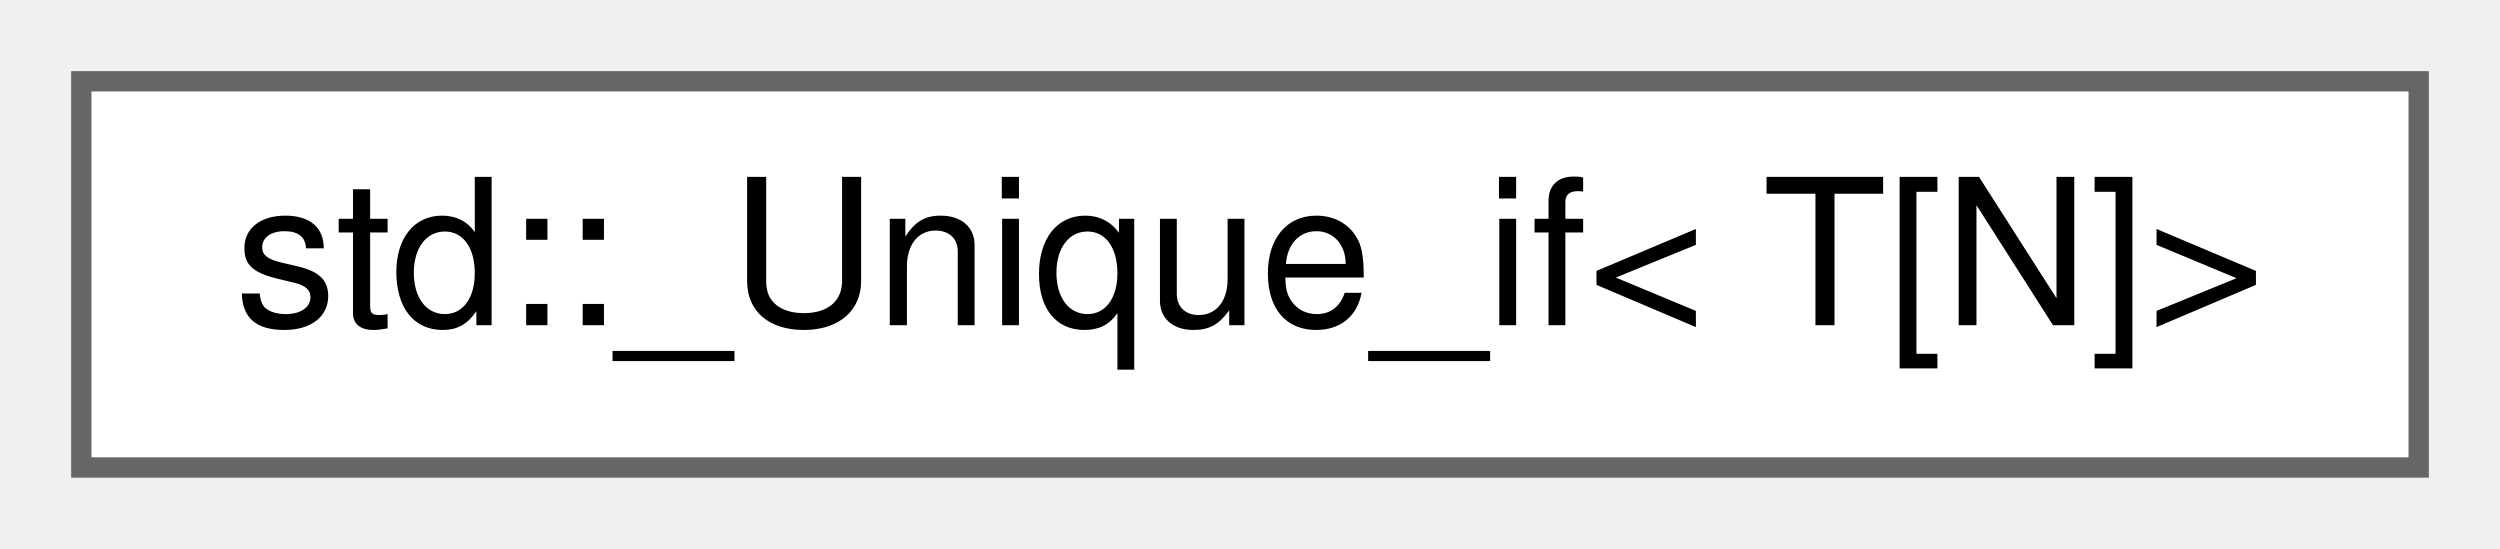
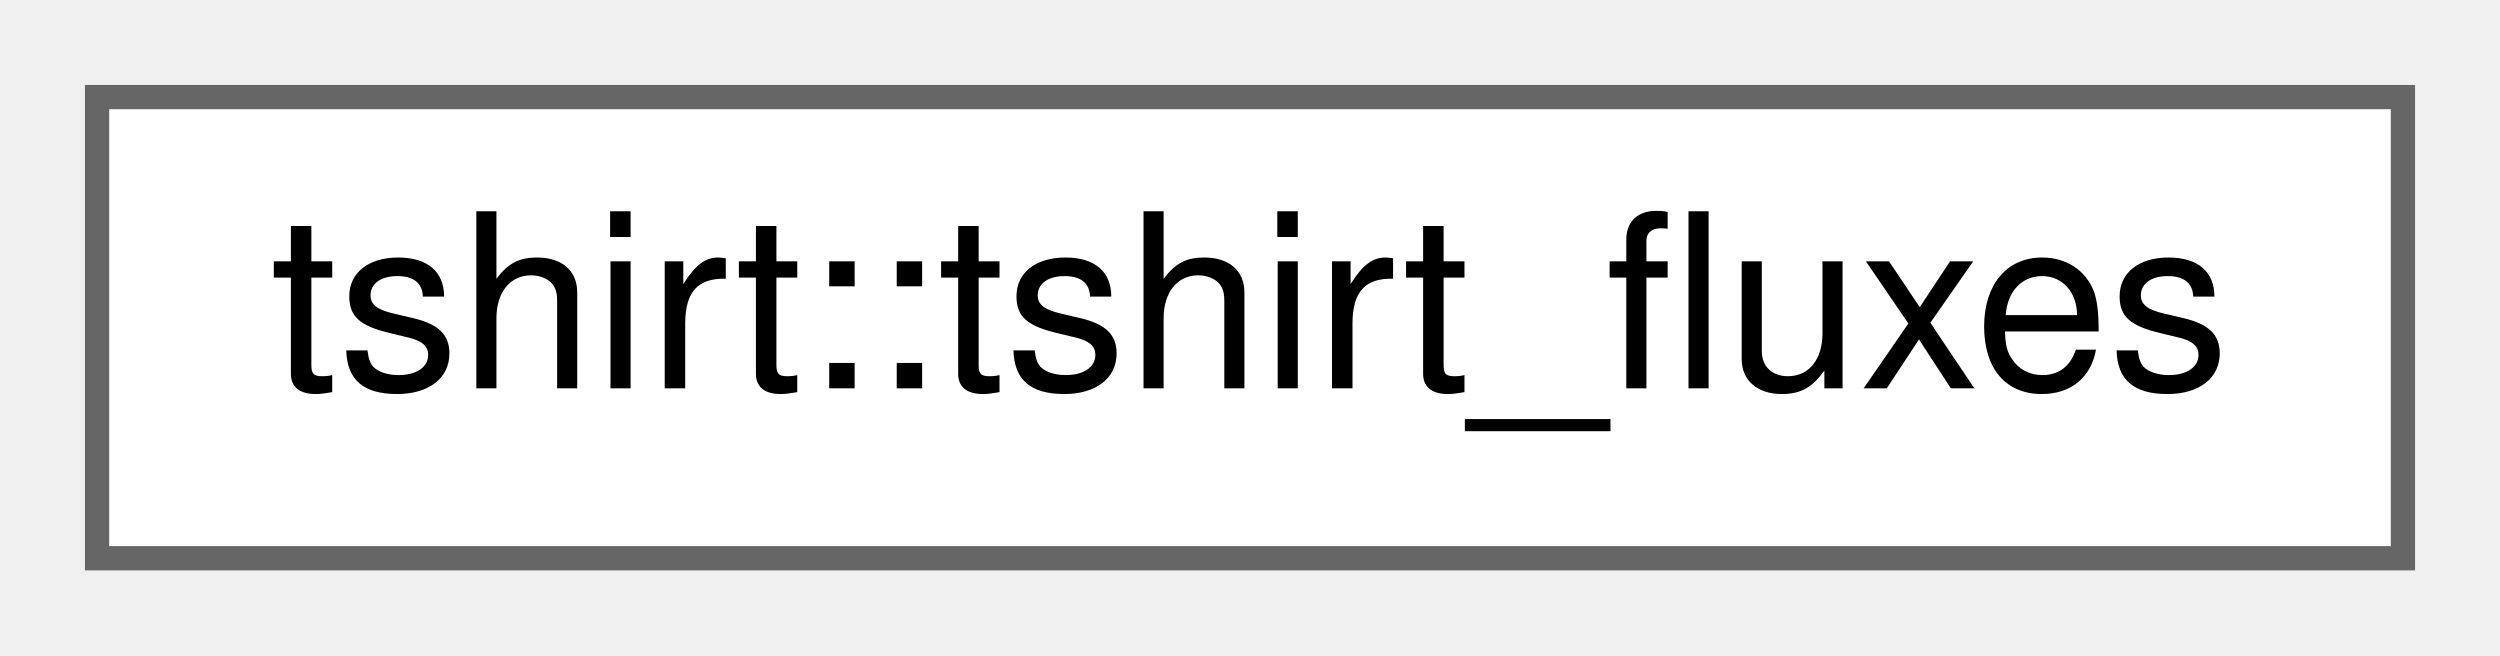
- <svg xmlns="http://www.w3.org/2000/svg" xmlns:xlink="http://www.w3.org/1999/xlink" width="123pt" height="27pt" viewBox="0.00 0.00 123.00 27.00">
+ <svg xmlns="http://www.w3.org/2000/svg" xmlns:xlink="http://www.w3.org/1999/xlink" width="103pt" height="27pt" viewBox="0.00 0.00 103.00 27.00">
  <g id="graph0" class="graph" transform="scale(1 1) rotate(0) translate(4 23)">
    <g id="node1" class="node">
      <g id="a_node1">
-         <a xlink:href="structstd_1_1___unique__if_3_01_t_0f_n_0e_4.html" target="_top" xlink:title=" ">
-           <polygon fill="white" stroke="#666666" points="115,-19 0,-19 0,0 115,0 115,-19" />
-           <text text-anchor="middle" x="57.5" y="-7" font-family="Helvetica,sans-Serif" font-size="10.00">std::_Unique_if&lt; T[N]&gt;</text>
+         <a xlink:href="structtshirt_1_1tshirt__fluxes.html" target="_top" xlink:title="Structure for containing and organizing the calculated flux values of the Tshirt hydrological model.">
+           <polygon fill="white" stroke="#666666" points="95,-19 0,-19 0,0 95,0 95,-19" />
+           <text text-anchor="middle" x="47.5" y="-7" font-family="Helvetica,sans-Serif" font-size="10.00">tshirt::tshirt_fluxes</text>
        </a>
      </g>
    </g>
  </g>
</svg>
